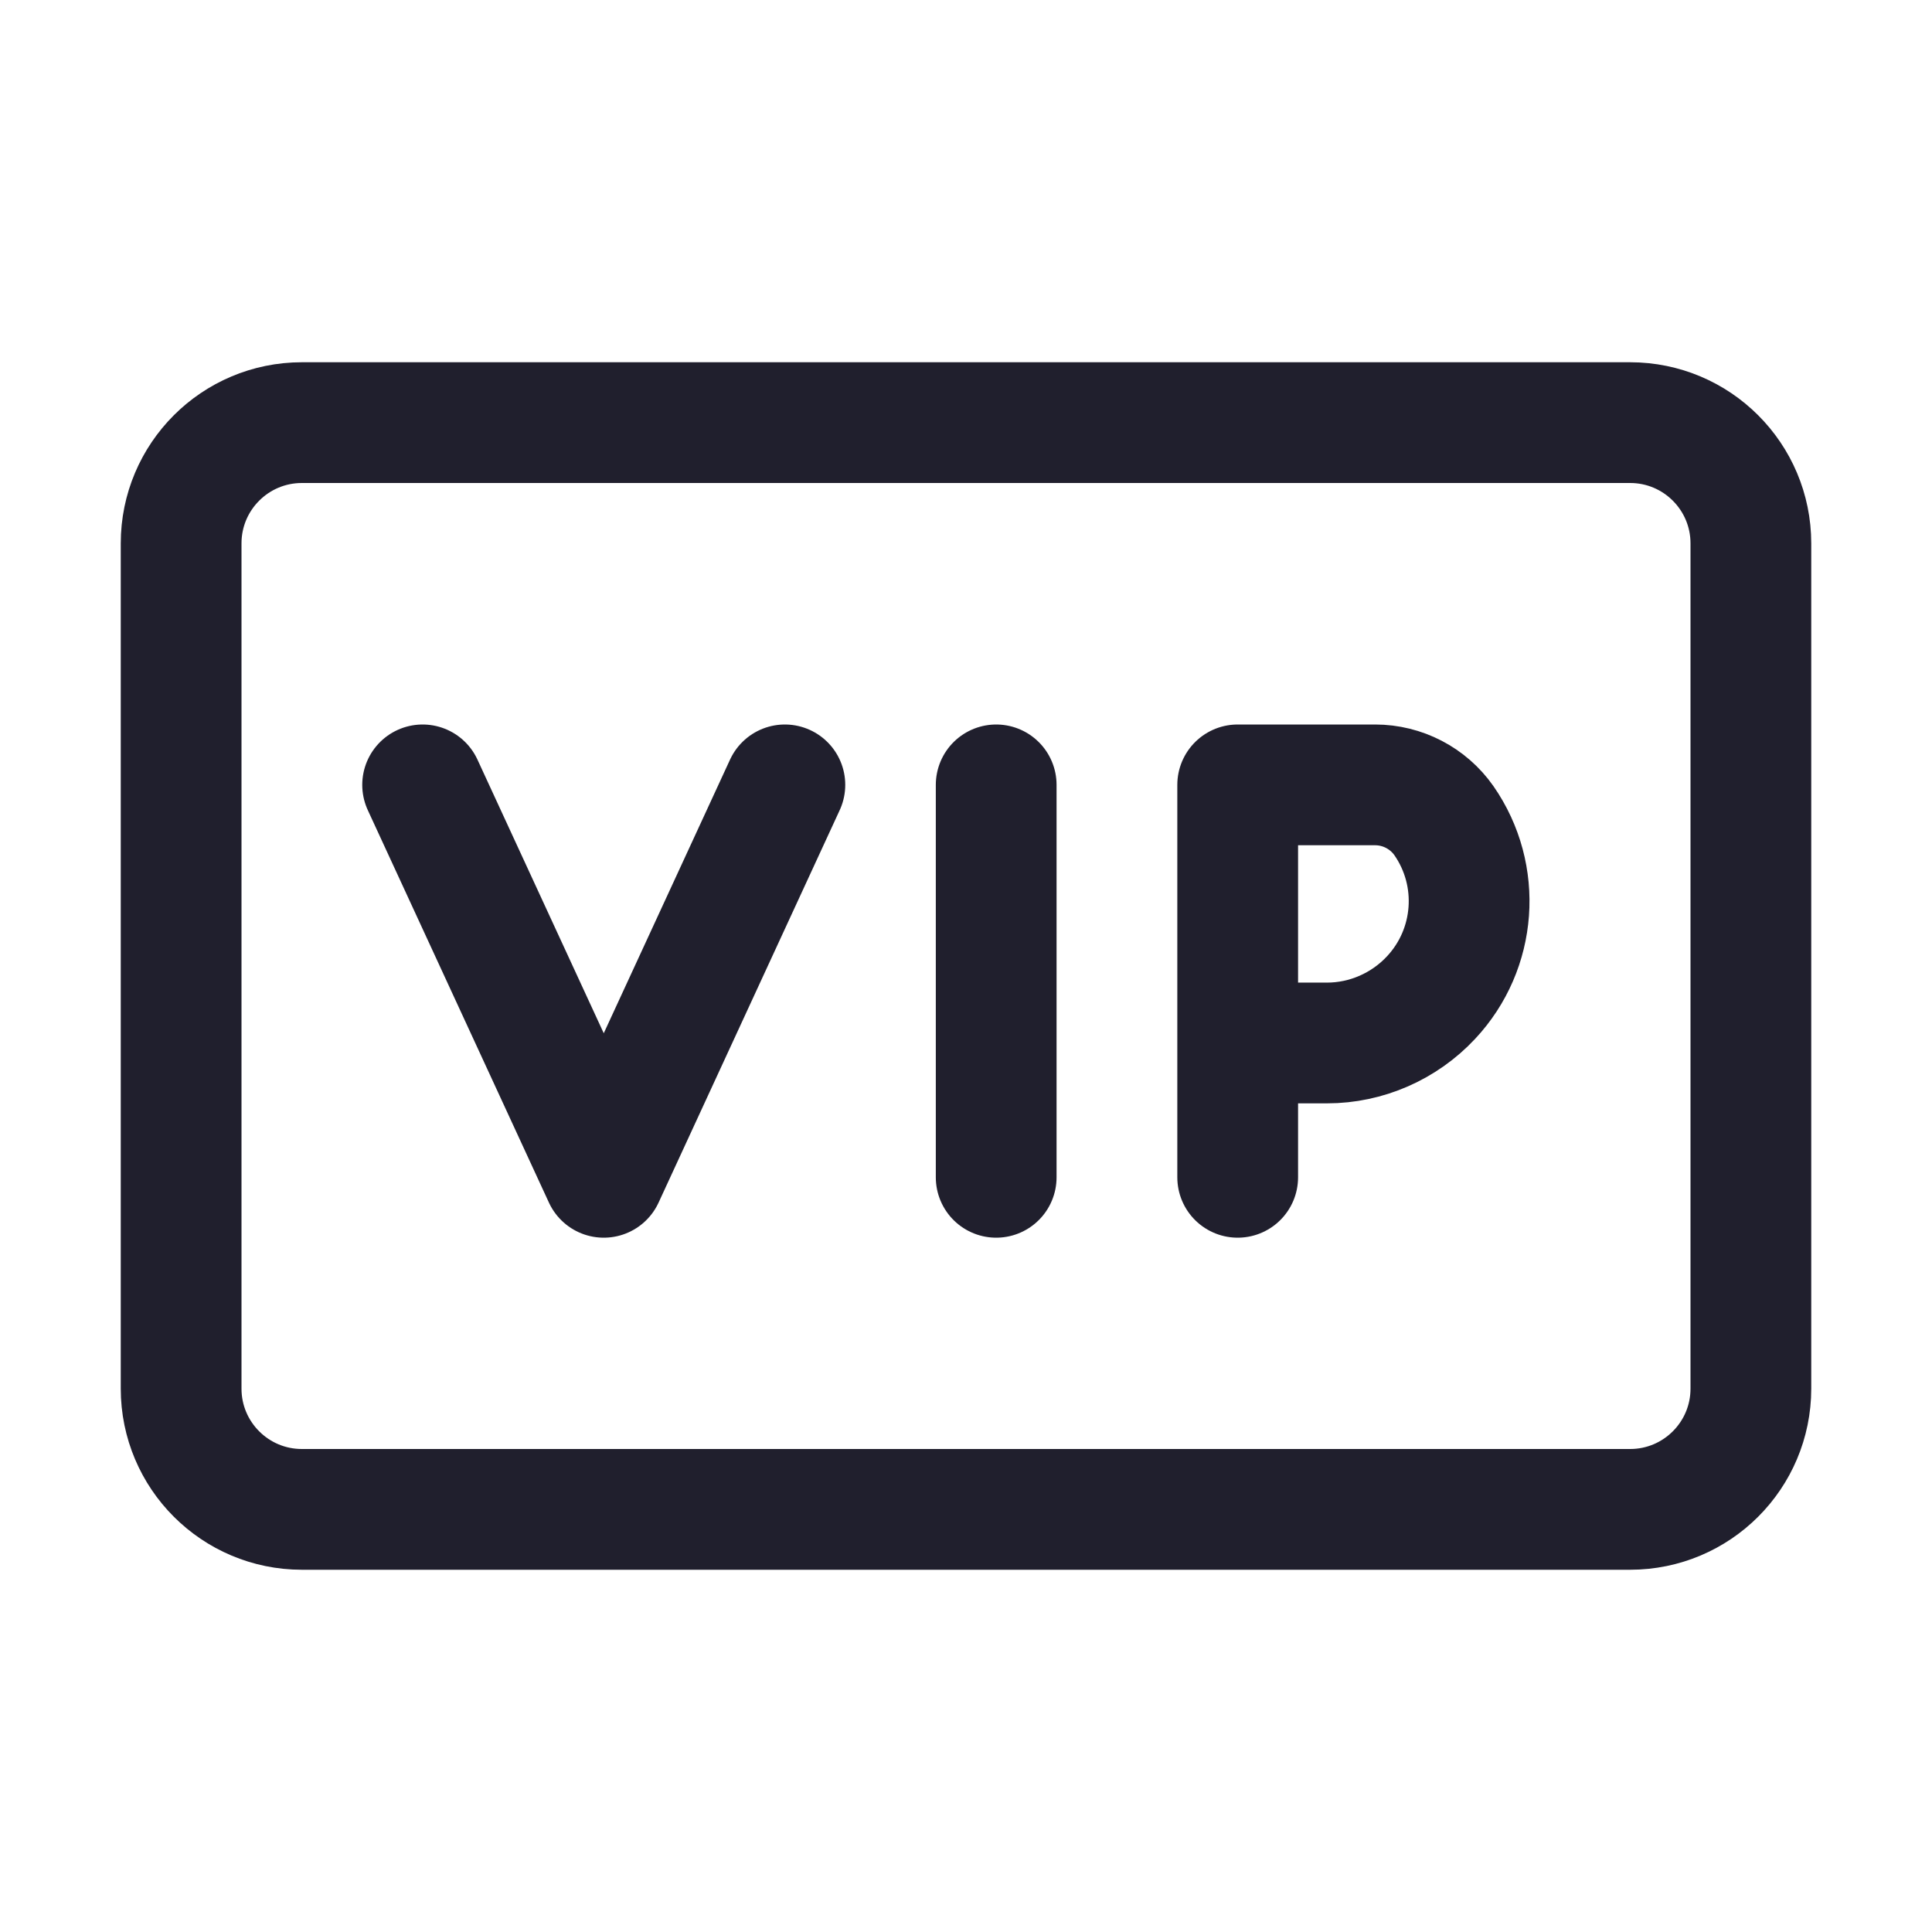
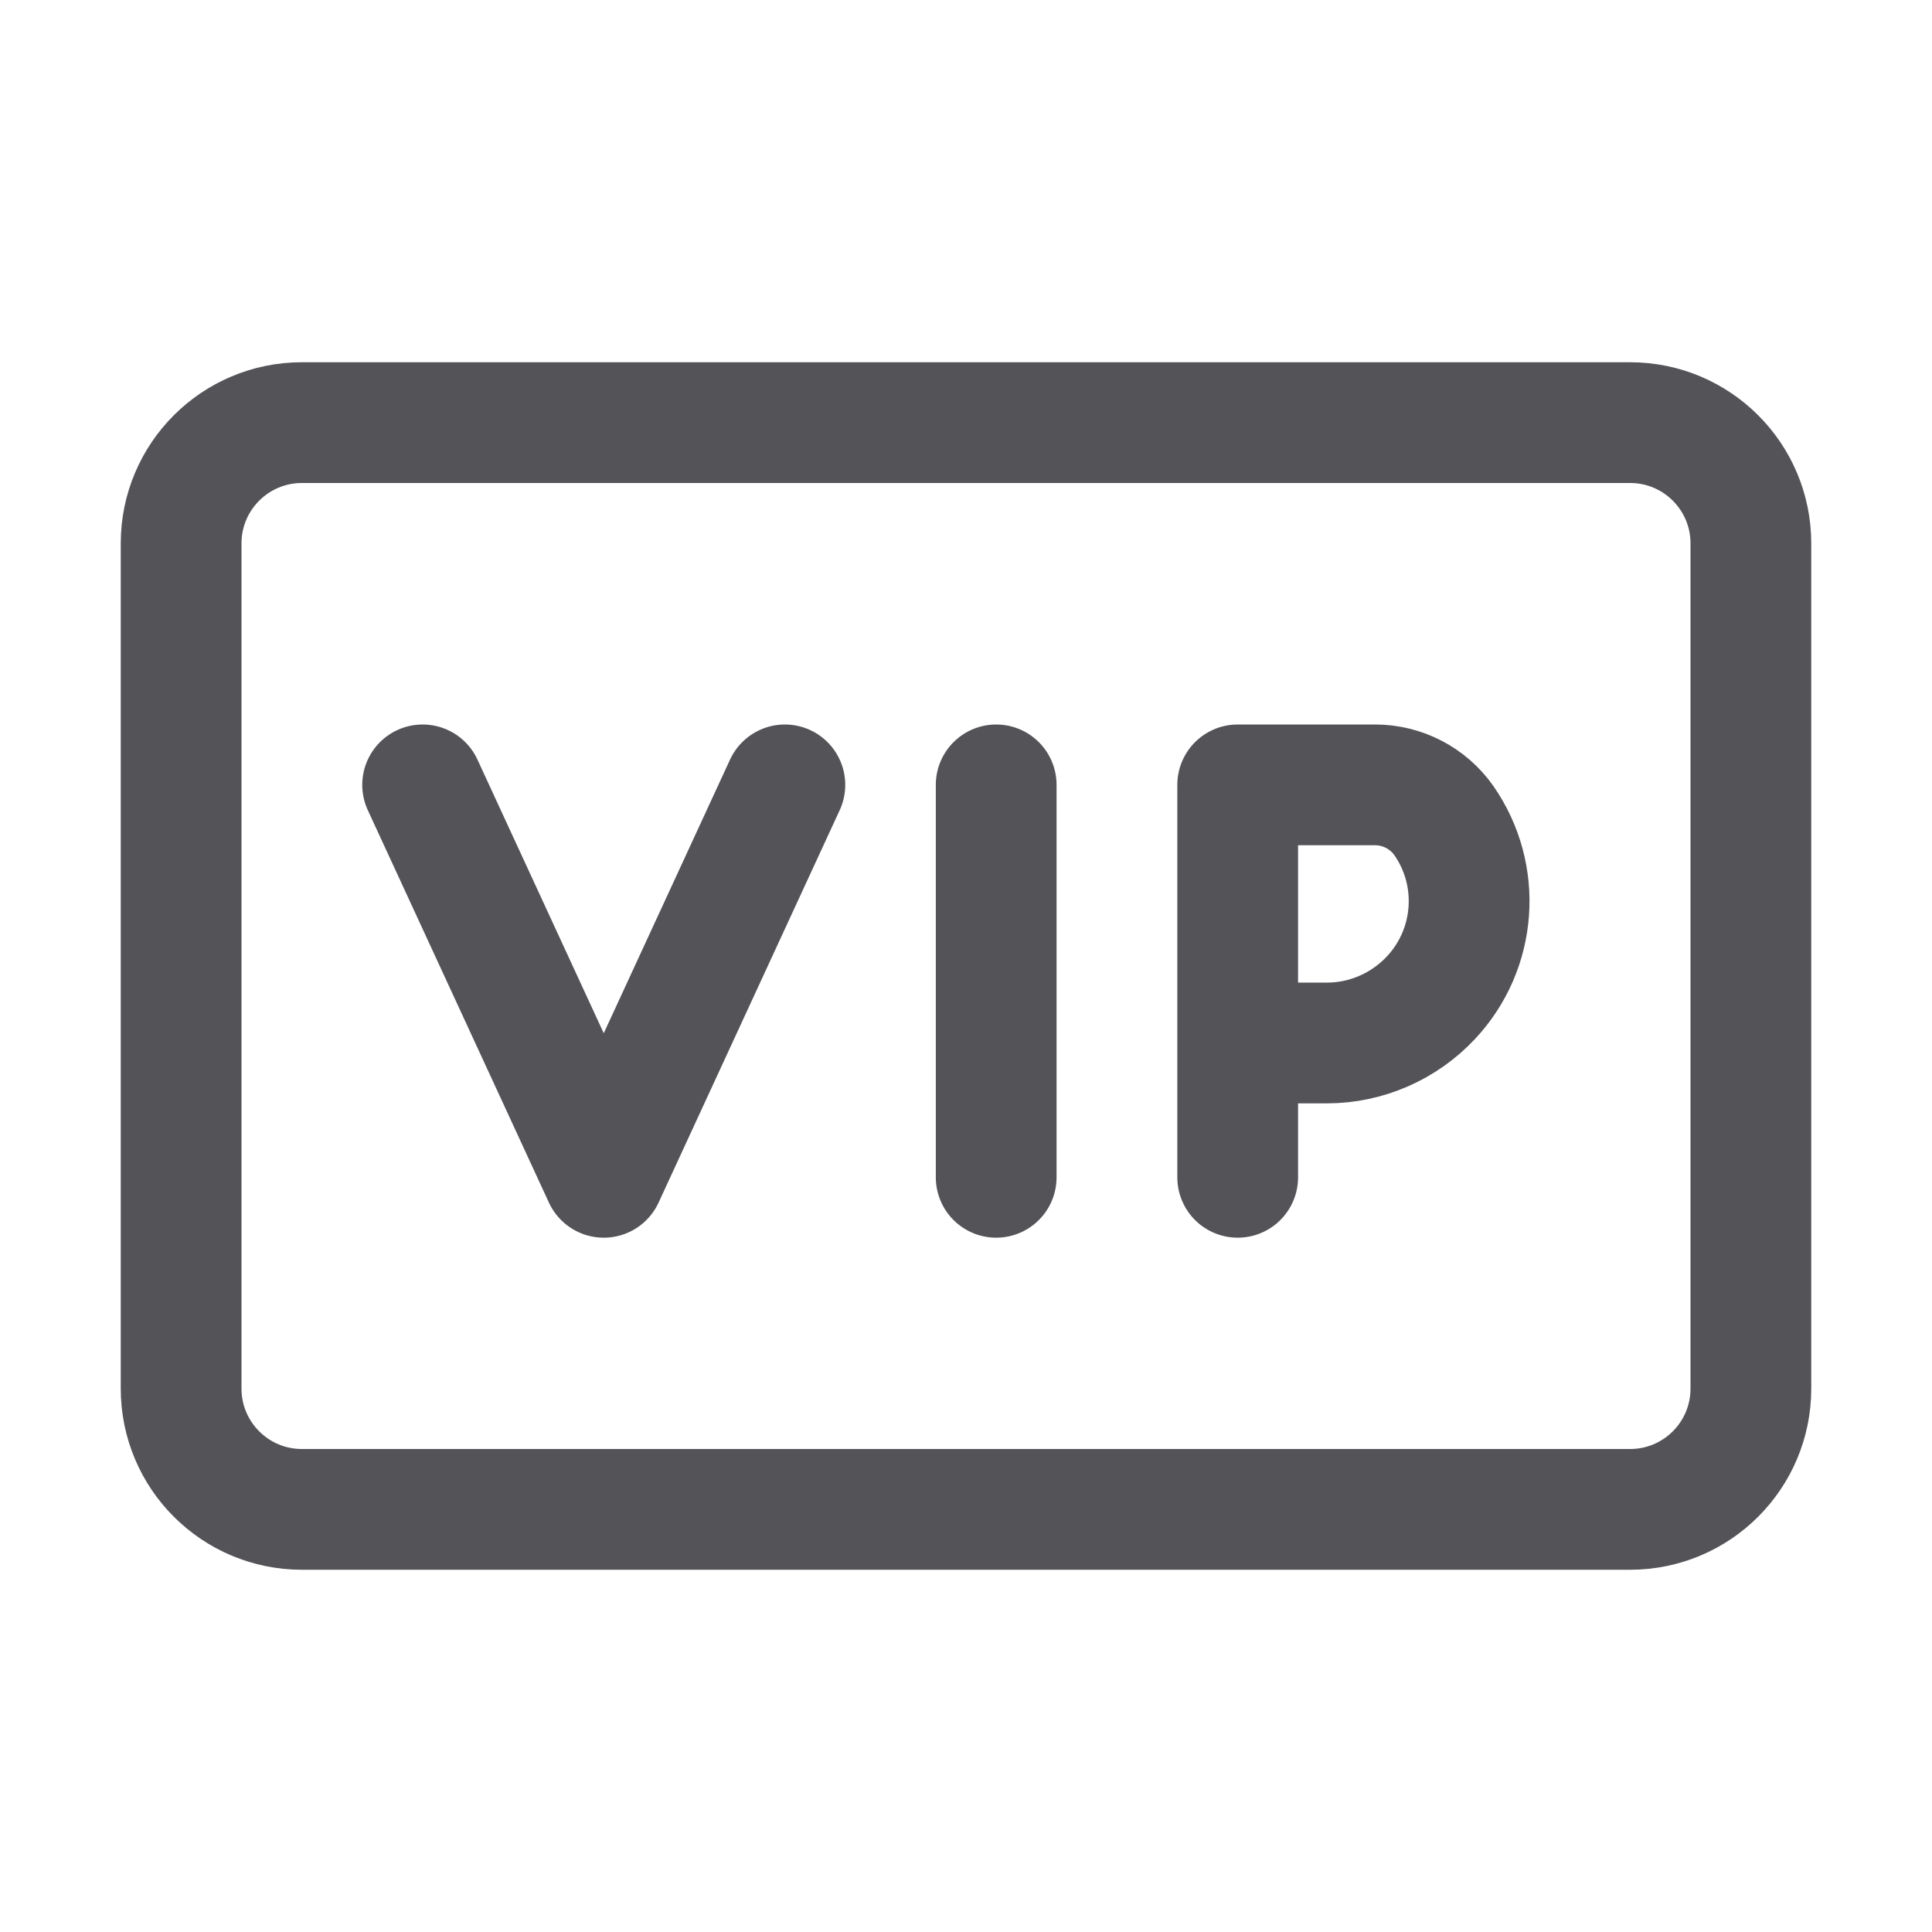
<svg xmlns="http://www.w3.org/2000/svg" width="32" height="32" fill="none" viewBox="0 0 32 32">
-   <path stroke="#201F2D" stroke-linecap="round" stroke-linejoin="round" stroke-width="2" d="M27 7H5a2 2 0 00-2 2v14a2 2 0 002 2h22a2 2 0 002-2V9a2 2 0 00-2-2z" />
-   <path stroke="#201F2D" stroke-linecap="round" stroke-linejoin="round" stroke-width="2" d="M7 13l3 6.5 3-6.5M16.5 13v6.5M20.5 17.275h1.48c.651 0 1.277-.275 1.721-.75a2.338 2.338 0 00.215-2.932 1.394 1.394 0 00-1.14-.593H20.5v4.275zm0 0V19.5" />
+   <path stroke="#535358" stroke-linecap="round" stroke-linejoin="round" stroke-width="2" d="M27 7H5a2 2 0 00-2 2v14a2 2 0 002 2h22a2 2 0 002-2V9a2 2 0 00-2-2z" />
+   <path stroke="#535358" stroke-linecap="round" stroke-linejoin="round" stroke-width="2" d="M7 13l3 6.5 3-6.5M16.5 13v6.5M20.5 17.275h1.48c.651 0 1.277-.275 1.721-.75a2.338 2.338 0 00.215-2.932 1.394 1.394 0 00-1.14-.593H20.5v4.275zm0 0V19.5" />
</svg>
